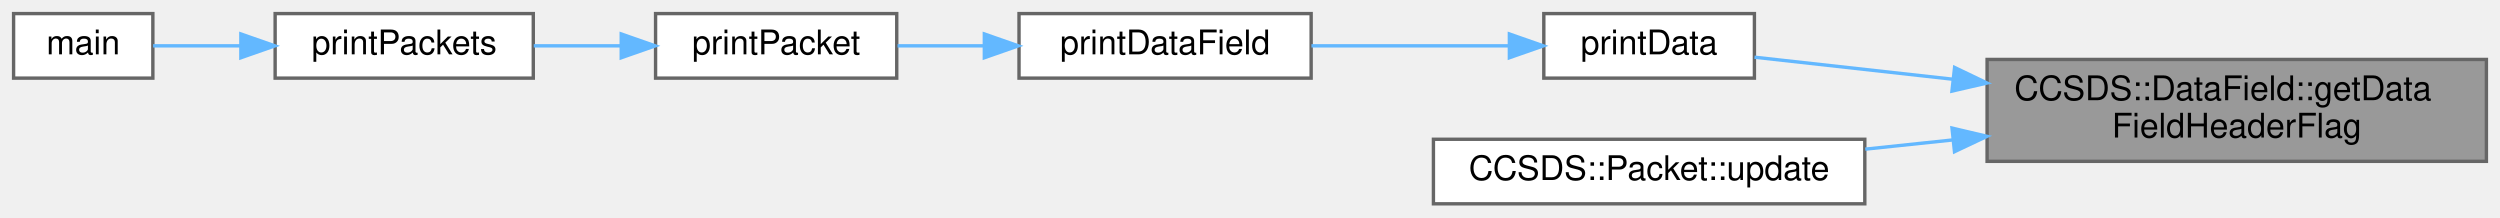
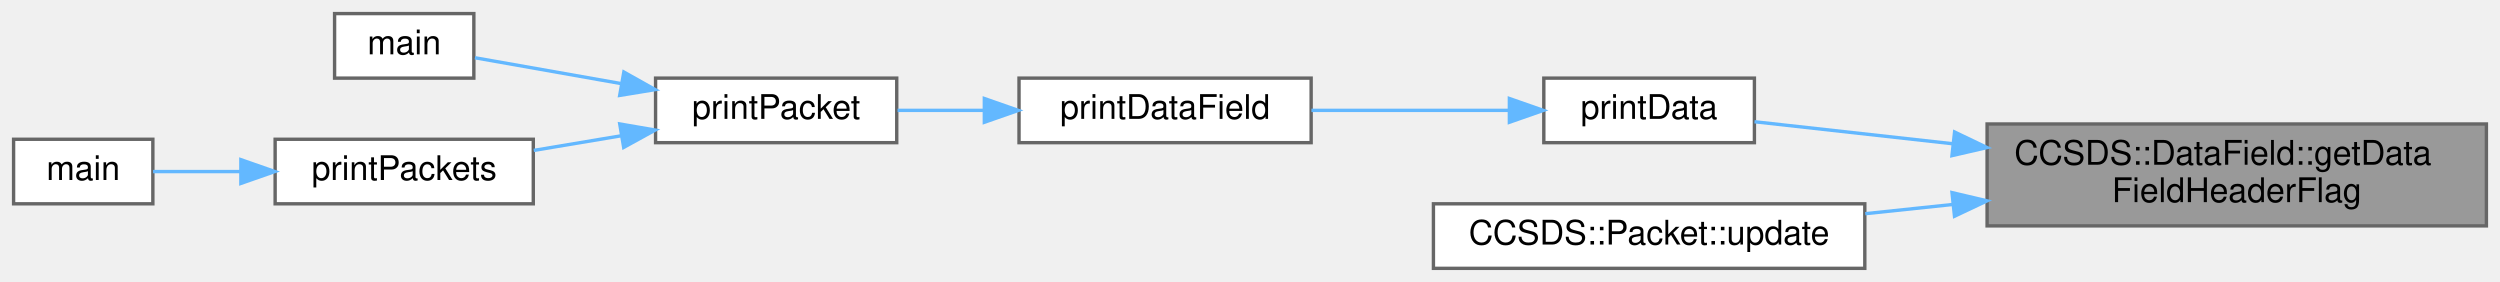
- <svg xmlns="http://www.w3.org/2000/svg" xmlns:xlink="http://www.w3.org/1999/xlink" width="736pt" height="64pt" viewBox="0.00 0.00 736.00 64.00">
-   <g id="graph0" class="graph" transform="scale(1 1) rotate(0) translate(4 60)">
+ <svg xmlns="http://www.w3.org/2000/svg" xmlns:xlink="http://www.w3.org/1999/xlink" width="736pt" height="83pt" viewBox="0.00 0.00 736.00 83.00">
+   <g id="graph0" class="graph" transform="scale(1 1) rotate(0) translate(4 79)">
    <g id="Node000001" class="node">
      <g id="a_Node000001">
        <a xlink:title="retrieves true if a known secondary header has been set">
          <polygon fill="#999999" stroke="#666666" points="728,-42.5 581,-42.5 581,-12.5 728,-12.5 728,-42.5" />
          <text text-anchor="start" x="589" y="-30.5" font-family="Helvetica,sans-Serif" font-size="10.00">CCSDS::DataField::getData</text>
          <text text-anchor="middle" x="654.5" y="-19.5" font-family="Helvetica,sans-Serif" font-size="10.00">FieldHeaderFlag</text>
        </a>
      </g>
    </g>
    <g id="Node000002" class="node">
      <g id="a_Node000002">
        <a xlink:href="CCSDSUtils_8cpp.html#a6e927daa91ea42db4bb94bfc51425b96" target="_top" xlink:title="Prints the data field details, including the secondary header and application data.">
          <polygon fill="white" stroke="#666666" points="512.5,-56 450.5,-56 450.5,-37 512.5,-37 512.5,-56" />
          <text text-anchor="middle" x="481.5" y="-44" font-family="Helvetica,sans-Serif" font-size="10.00">printData</text>
        </a>
      </g>
    </g>
    <g id="edge1_Node000001_Node000002" class="edge">
      <g id="a_edge1_Node000001_Node000002">
        <a xlink:title=" ">
          <path fill="none" stroke="#63b8ff" d="M570.78,-36.69C549.92,-39.01 528.85,-41.35 512.52,-43.16" />
          <polygon fill="#63b8ff" stroke="#63b8ff" points="571.43,-40.14 580.98,-35.56 570.66,-33.18 571.43,-40.14" />
        </a>
      </g>
    </g>
-     <g id="Node000007" class="node">
-       <g id="a_Node000007">
+     <g id="Node000008" class="node">
+       <g id="a_Node000008">
        <a xlink:href="classCCSDS_1_1Packet.html#a25c84fd13d0176cd575d70103bc4af64" target="_top" xlink:title="Updates Primary headers data field size.">
          <polygon fill="white" stroke="#666666" points="545,-19 418,-19 418,0 545,0 545,-19" />
          <text text-anchor="middle" x="481.5" y="-7" font-family="Helvetica,sans-Serif" font-size="10.00">CCSDS::Packet::update</text>
        </a>
      </g>
    </g>
-     <g id="edge6_Node000001_Node000007" class="edge">
-       <g id="a_edge6_Node000001_Node000007">
+     <g id="edge7_Node000001_Node000008" class="edge">
+       <g id="a_edge7_Node000001_Node000008">
        <a xlink:title=" ">
          <path fill="none" stroke="#63b8ff" d="M570.86,-18.8C562.2,-17.89 553.51,-16.97 545.13,-16.09" />
          <polygon fill="#63b8ff" stroke="#63b8ff" points="570.67,-22.3 580.98,-19.87 571.4,-15.34 570.67,-22.3" />
        </a>
      </g>
    </g>
    <g id="Node000003" class="node">
      <g id="a_Node000003">
        <a xlink:href="CCSDSUtils_8cpp.html#aed99c8e7576ac25c49f6b913b46d1b76" target="_top" xlink:title="Prints the data field and the CRC-16 checksum of the packet.">
          <polygon fill="white" stroke="#666666" points="382,-56 296,-56 296,-37 382,-37 382,-56" />
          <text text-anchor="middle" x="339" y="-44" font-family="Helvetica,sans-Serif" font-size="10.00">printDataField</text>
        </a>
      </g>
    </g>
    <g id="edge2_Node000002_Node000003" class="edge">
      <g id="a_edge2_Node000002_Node000003">
        <a xlink:title=" ">
          <path fill="none" stroke="#63b8ff" d="M440.34,-46.5C422.11,-46.5 400.54,-46.5 382.08,-46.5" />
          <polygon fill="#63b8ff" stroke="#63b8ff" points="440.36,-50 450.36,-46.5 440.36,-43 440.36,-50" />
        </a>
      </g>
    </g>
    <g id="Node000004" class="node">
      <g id="a_Node000004">
        <a xlink:href="CCSDSUtils_8cpp.html#a2e40e3867139b28c1b2fa0465c3afd7e" target="_top" xlink:title="Prints to console a CCSDS Packets, breaking it down to Primary header and Data field.">
          <polygon fill="white" stroke="#666666" points="260,-56 189,-56 189,-37 260,-37 260,-56" />
          <text text-anchor="middle" x="224.5" y="-44" font-family="Helvetica,sans-Serif" font-size="10.00">printPacket</text>
        </a>
      </g>
    </g>
    <g id="edge3_Node000003_Node000004" class="edge">
      <g id="a_edge3_Node000003_Node000004">
        <a xlink:title=" ">
          <path fill="none" stroke="#63b8ff" d="M285.74,-46.5C277.09,-46.5 268.32,-46.5 260.24,-46.5" />
          <polygon fill="#63b8ff" stroke="#63b8ff" points="285.79,-50 295.79,-46.5 285.79,-43 285.79,-50" />
        </a>
      </g>
    </g>
    <g id="Node000005" class="node">
      <g id="a_Node000005">
-         <a xlink:href="CCSDSUtils_8cpp.html#ad200055b4cb44dddba0ced16faee7d69" target="_top" xlink:title="Prints to console a series of CCSDS Packets contained in the manager.">
-           <polygon fill="white" stroke="#666666" points="153,-56 77,-56 77,-37 153,-37 153,-56" />
-           <text text-anchor="middle" x="115" y="-44" font-family="Helvetica,sans-Serif" font-size="10.00">printPackets</text>
+         <a xlink:href="exec__validator_8cpp.html#a638b85ceffac097c2aa79b76ba8c055e" target="_top" xlink:title=" ">
+           <polygon fill="white" stroke="#666666" points="135.5,-75 94.5,-75 94.5,-56 135.5,-56 135.5,-75" />
+           <text text-anchor="middle" x="115" y="-63" font-family="Helvetica,sans-Serif" font-size="10.00">main</text>
        </a>
      </g>
    </g>
    <g id="edge4_Node000004_Node000005" class="edge">
      <g id="a_edge4_Node000004_Node000005">
        <a xlink:title=" ">
-           <path fill="none" stroke="#63b8ff" d="M178.72,-46.5C170.21,-46.5 161.38,-46.5 153.14,-46.5" />
-           <polygon fill="#63b8ff" stroke="#63b8ff" points="178.89,-50 188.89,-46.5 178.89,-43 178.89,-50" />
+           <path fill="none" stroke="#63b8ff" d="M178.75,-54.41C163.79,-57.05 147.87,-59.87 135.81,-62" />
+           <polygon fill="#63b8ff" stroke="#63b8ff" points="179.66,-57.8 188.89,-52.62 178.44,-50.91 179.66,-57.8" />
        </a>
      </g>
    </g>
    <g id="Node000006" class="node">
      <g id="a_Node000006">
-         <a xlink:href="exec__decoder_8cpp.html#a638b85ceffac097c2aa79b76ba8c055e" target="_top" xlink:title=" ">
-           <polygon fill="white" stroke="#666666" points="41,-56 0,-56 0,-37 41,-37 41,-56" />
-           <text text-anchor="middle" x="20.5" y="-44" font-family="Helvetica,sans-Serif" font-size="10.00">main</text>
+         <a xlink:href="CCSDSUtils_8cpp.html#ad200055b4cb44dddba0ced16faee7d69" target="_top" xlink:title="Prints to console a series of CCSDS Packets contained in the manager.">
+           <polygon fill="white" stroke="#666666" points="153,-38 77,-38 77,-19 153,-19 153,-38" />
+           <text text-anchor="middle" x="115" y="-26" font-family="Helvetica,sans-Serif" font-size="10.00">printPackets</text>
        </a>
      </g>
    </g>
-     <g id="edge5_Node000005_Node000006" class="edge">
-       <g id="a_edge5_Node000005_Node000006">
+     <g id="edge5_Node000004_Node000006" class="edge">
+       <g id="a_edge5_Node000004_Node000006">
        <a xlink:title=" ">
-           <path fill="none" stroke="#63b8ff" d="M66.72,-46.5C57.65,-46.5 48.64,-46.5 41.07,-46.5" />
-           <polygon fill="#63b8ff" stroke="#63b8ff" points="66.91,-50 76.91,-46.5 66.91,-43 66.91,-50" />
+           <path fill="none" stroke="#63b8ff" d="M179,-39.05C170.4,-37.61 161.47,-36.11 153.14,-34.72" />
+           <polygon fill="#63b8ff" stroke="#63b8ff" points="178.45,-42.51 188.89,-40.71 179.61,-35.6 178.45,-42.51" />
+         </a>
+       </g>
+     </g>
+     <g id="Node000007" class="node">
+       <g id="a_Node000007">
+         <a xlink:href="exec__decoder_8cpp.html#a638b85ceffac097c2aa79b76ba8c055e" target="_top" xlink:title=" ">
+           <polygon fill="white" stroke="#666666" points="41,-38 0,-38 0,-19 41,-19 41,-38" />
+           <text text-anchor="middle" x="20.5" y="-26" font-family="Helvetica,sans-Serif" font-size="10.00">main</text>
+         </a>
+       </g>
+     </g>
+     <g id="edge6_Node000006_Node000007" class="edge">
+       <g id="a_edge6_Node000006_Node000007">
+         <a xlink:title=" ">
+           <path fill="none" stroke="#63b8ff" d="M66.72,-28.5C57.65,-28.5 48.64,-28.5 41.07,-28.5" />
+           <polygon fill="#63b8ff" stroke="#63b8ff" points="66.91,-32 76.91,-28.5 66.91,-25 66.91,-32" />
        </a>
      </g>
    </g>
  </g>
</svg>
